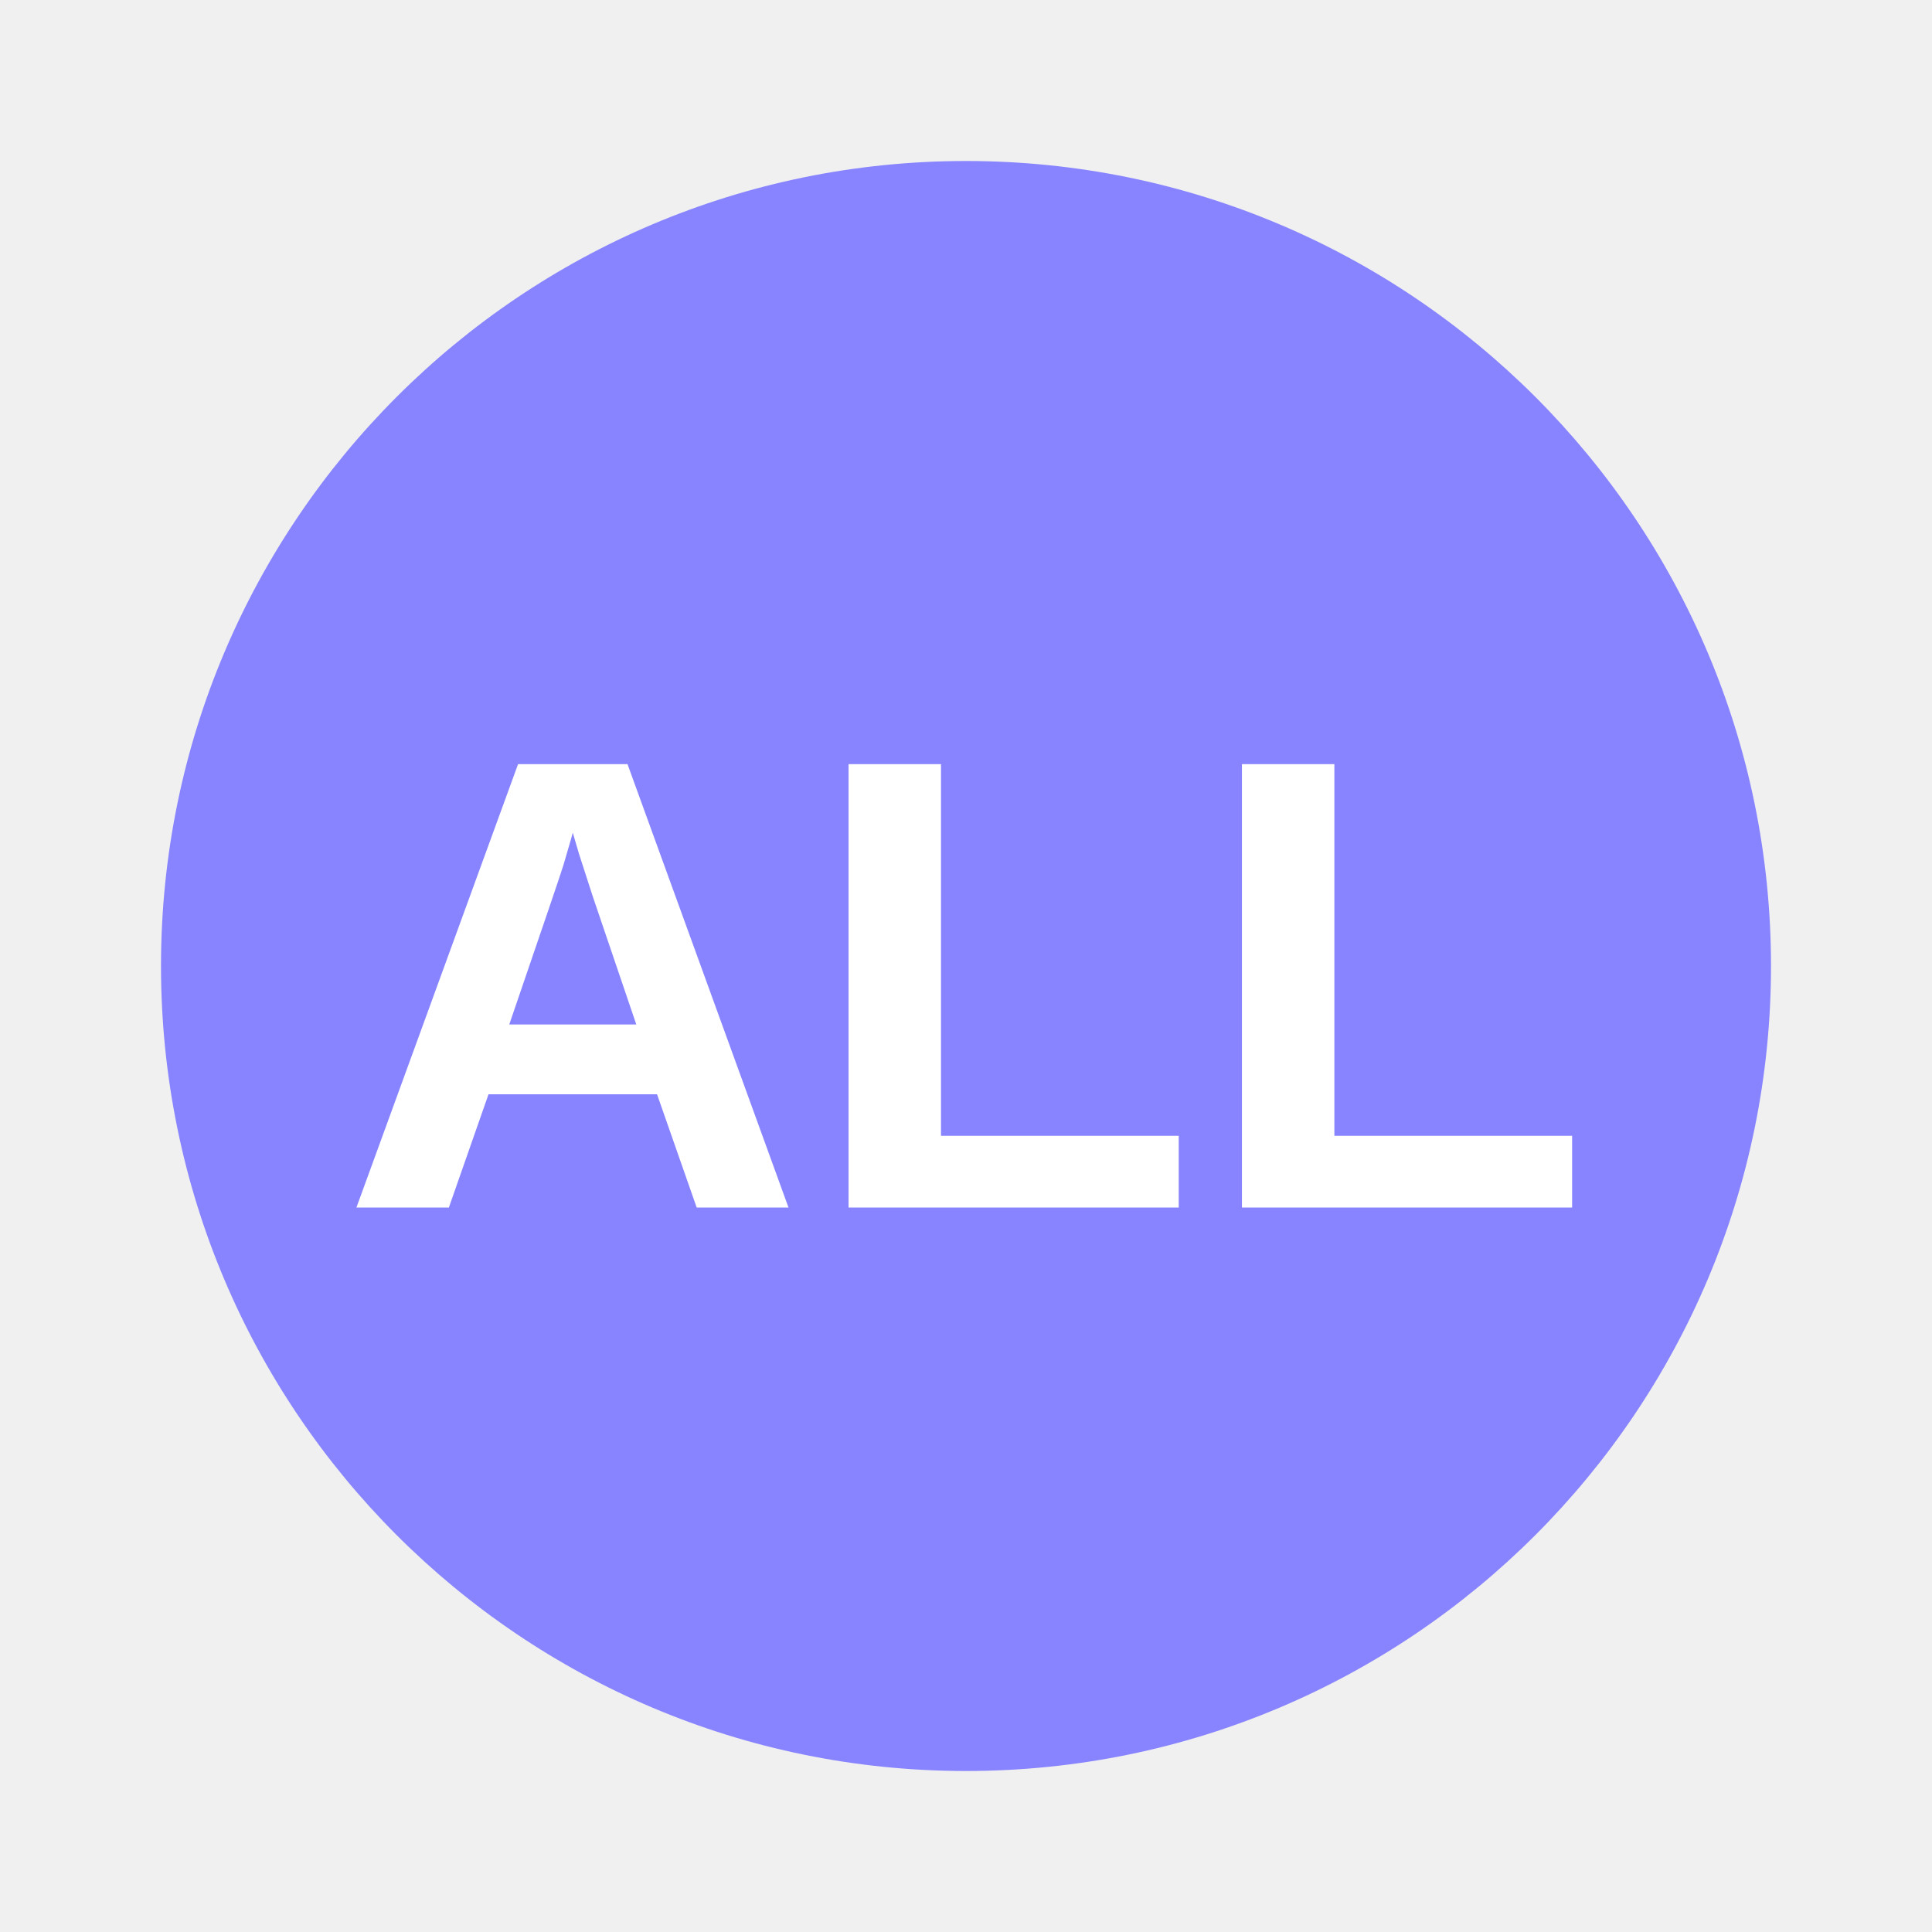
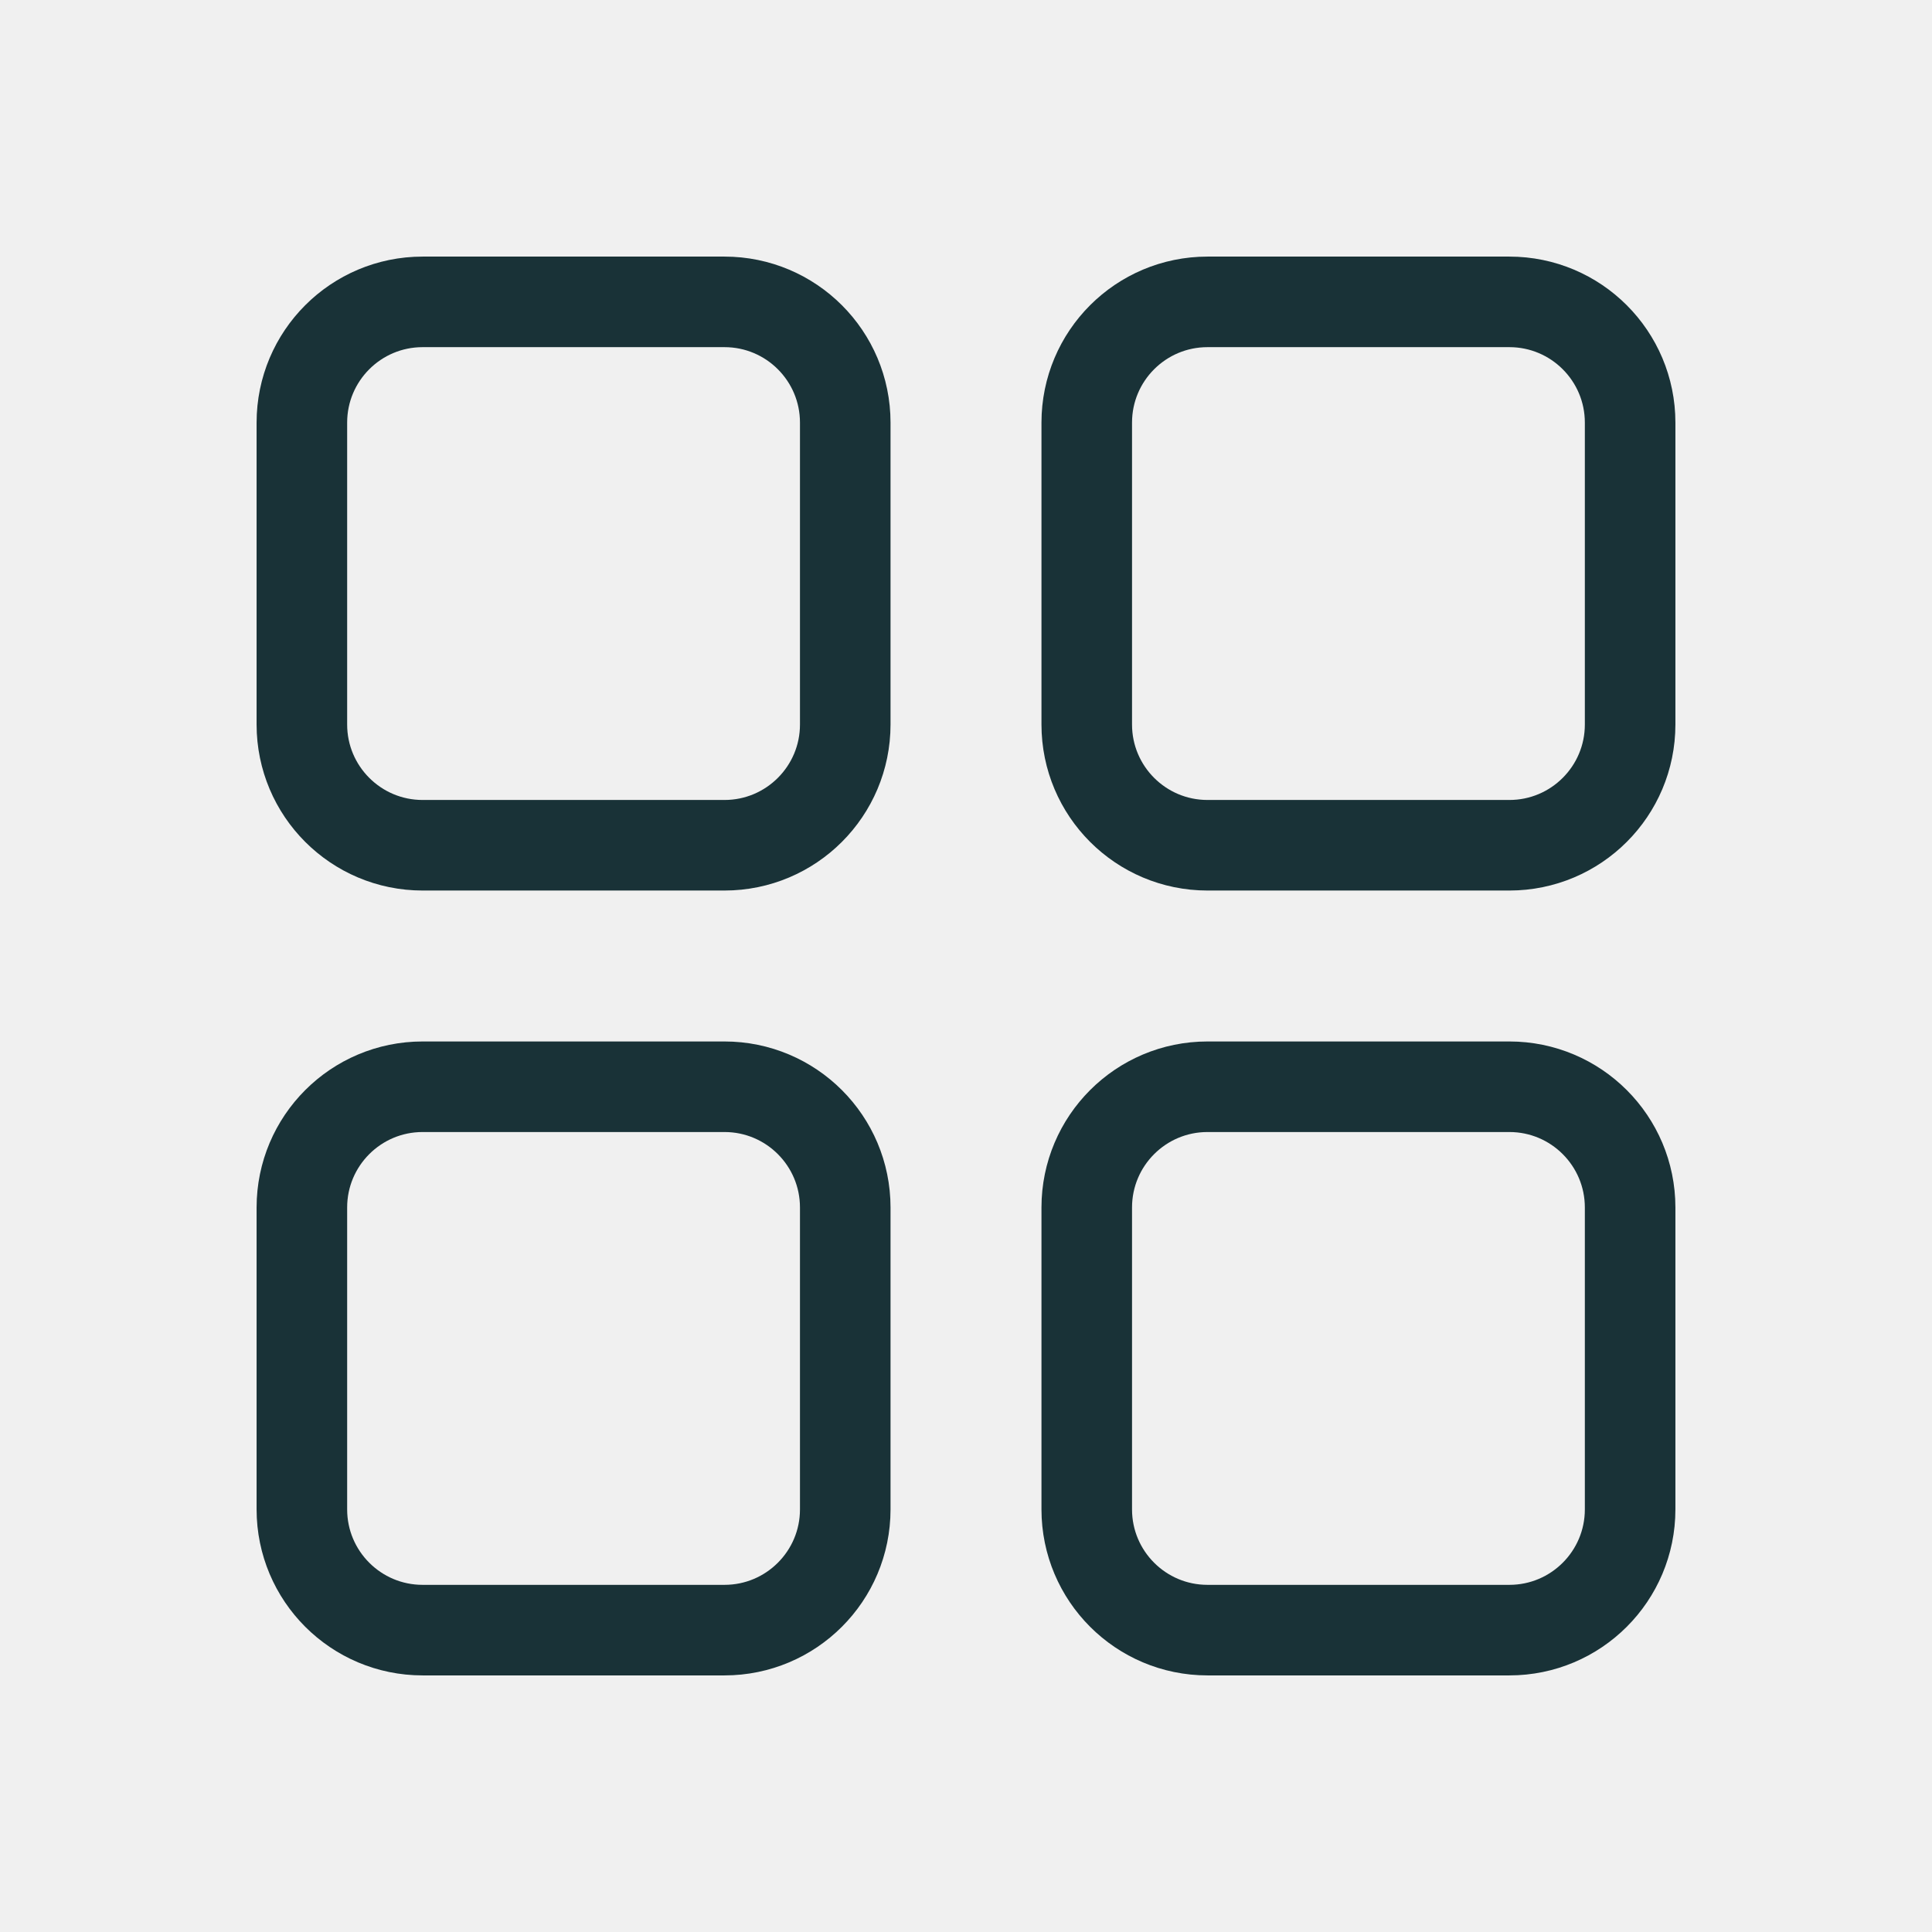
- <svg xmlns="http://www.w3.org/2000/svg" width="48" height="48" viewBox="0 0 48 48" fill="none">
-   <circle cx="24" cy="24" r="20" fill="#8884FF" />
-   <text x="24" y="30" text-anchor="middle" font-size="16" fill="#fff" font-family="Arial" font-weight="bold">ALL</text>
+ <svg xmlns="http://www.w3.org/2000/svg" viewBox="0 0 64 64" fill="none" stroke="#193237" stroke-width="3" stroke-linecap="round" stroke-linejoin="round">
+   <rect x="10" y="10" width="18" height="18" rx="4" />
+   <rect x="36" y="10" width="18" height="18" rx="4" />
+   <rect x="10" y="36" width="18" height="18" rx="4" />
+   <rect x="36" y="36" width="18" height="18" rx="4" />
</svg>
